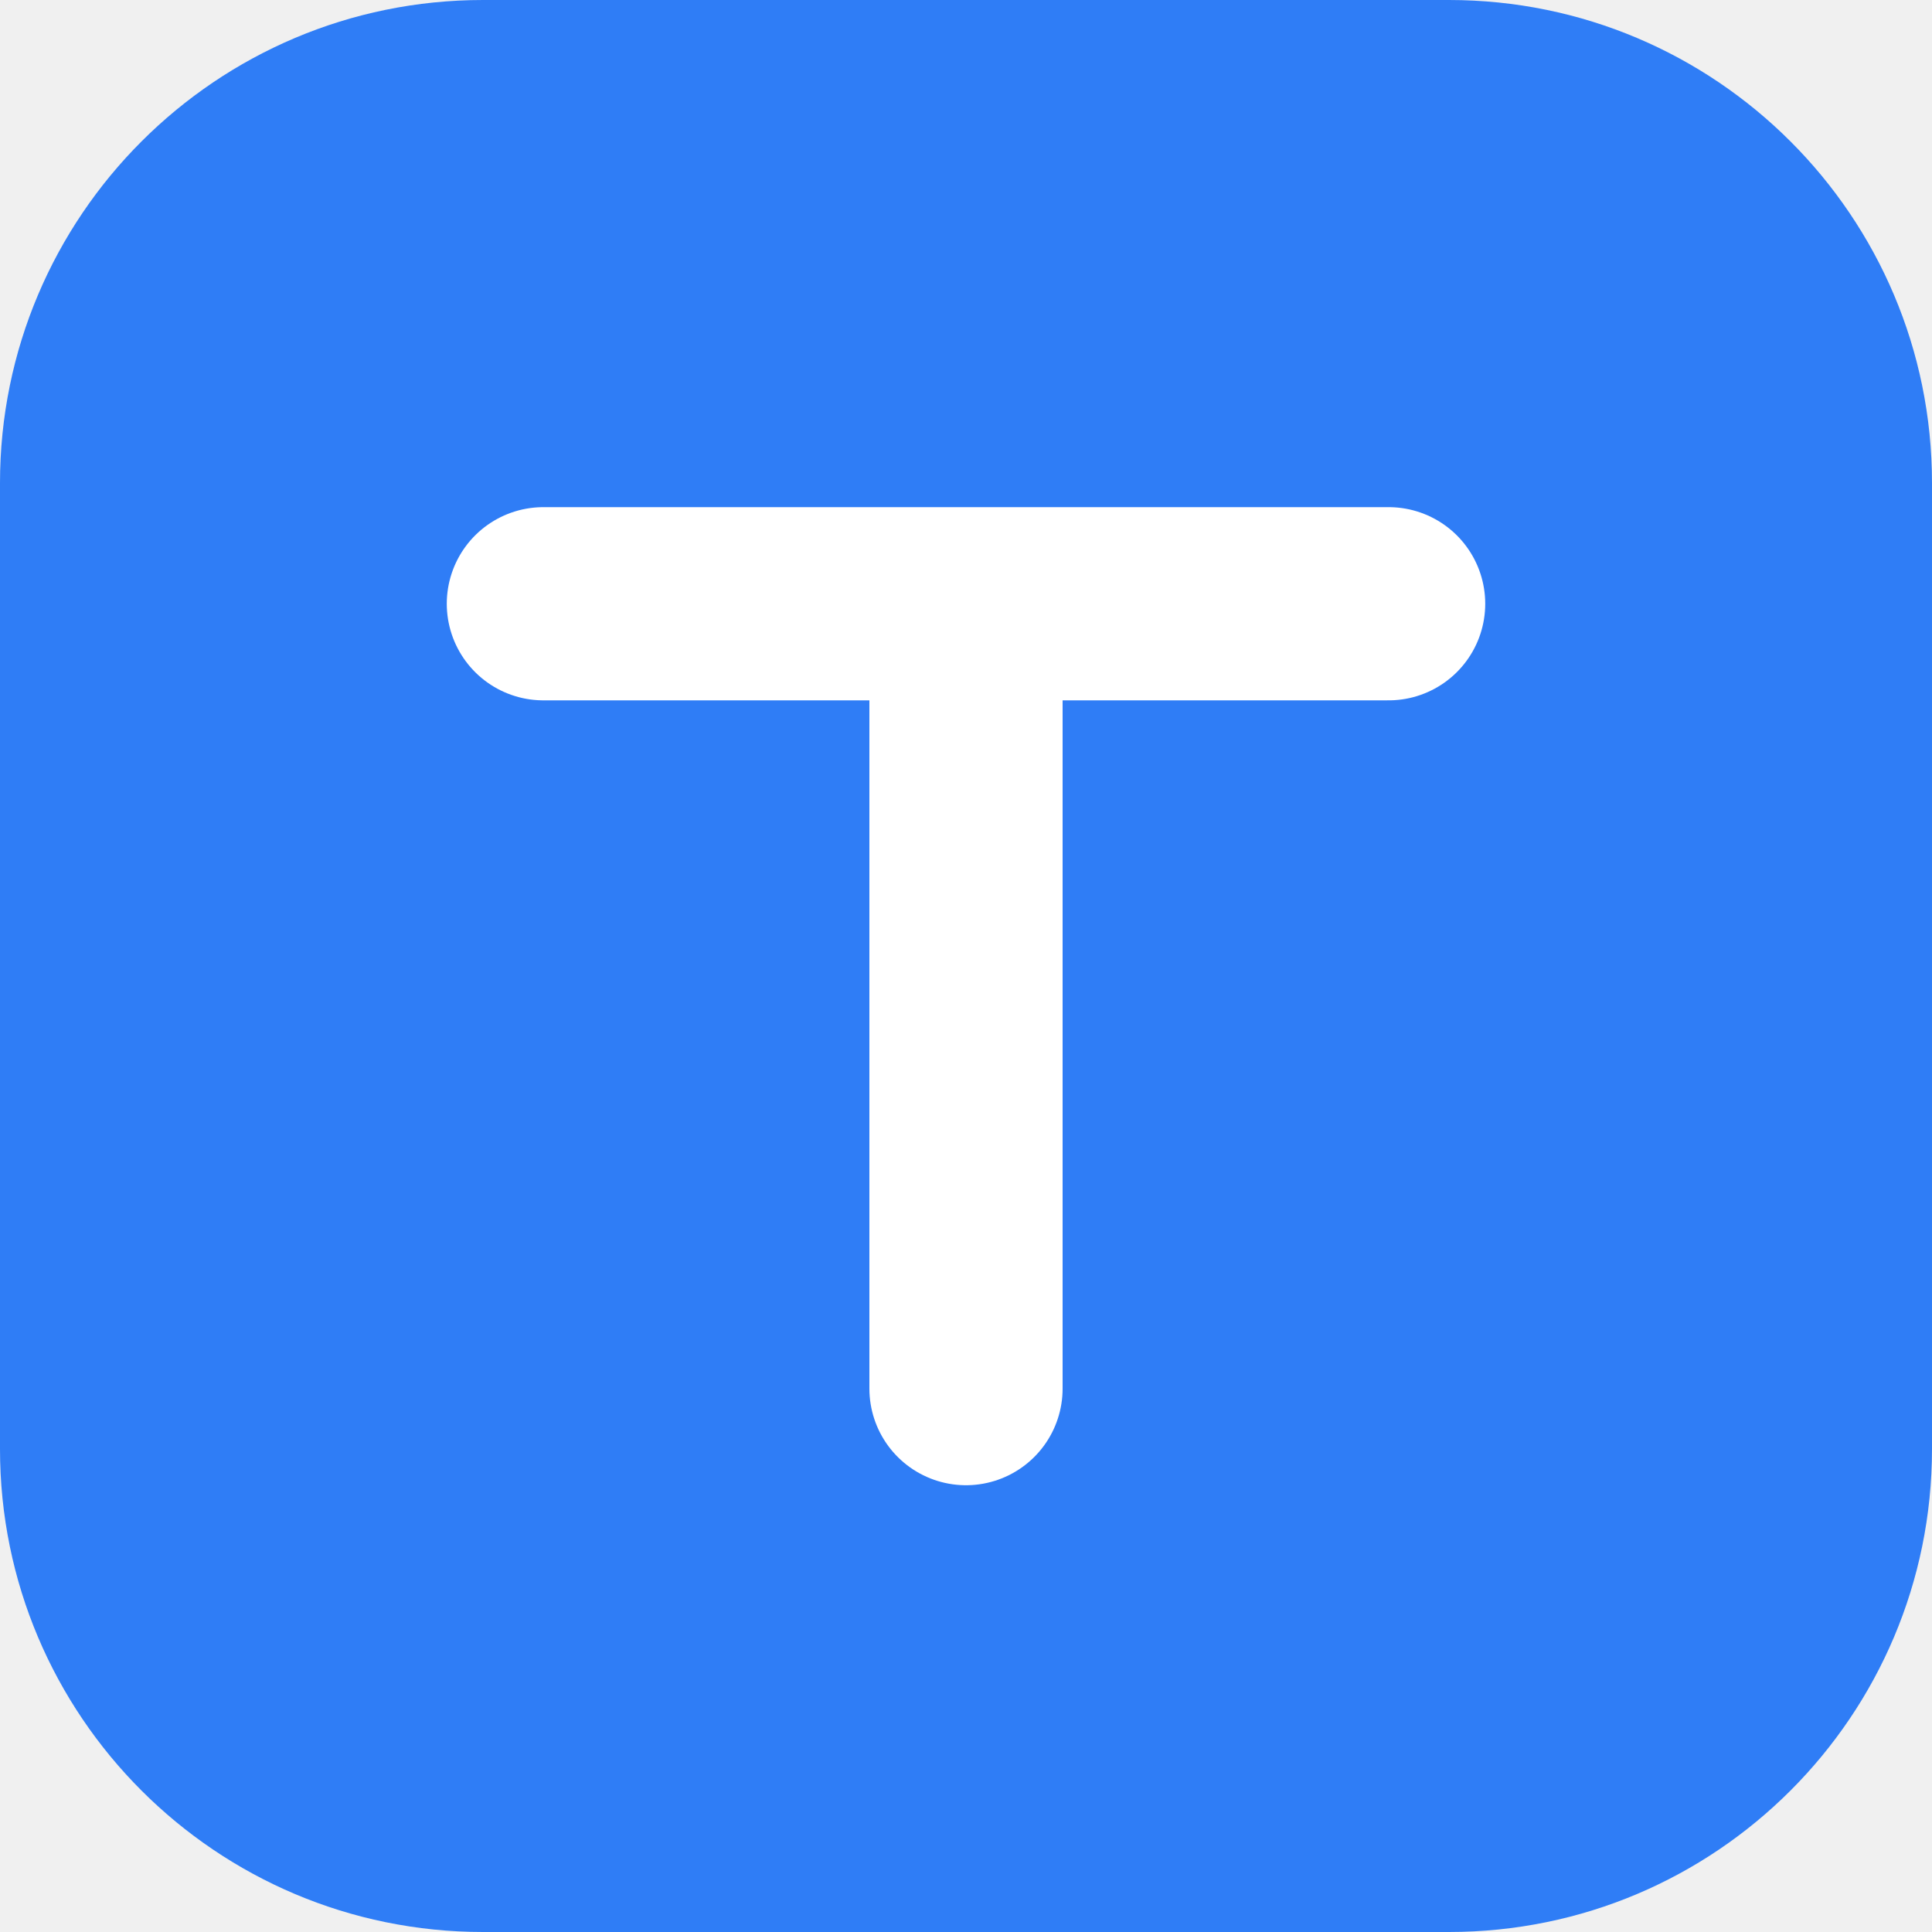
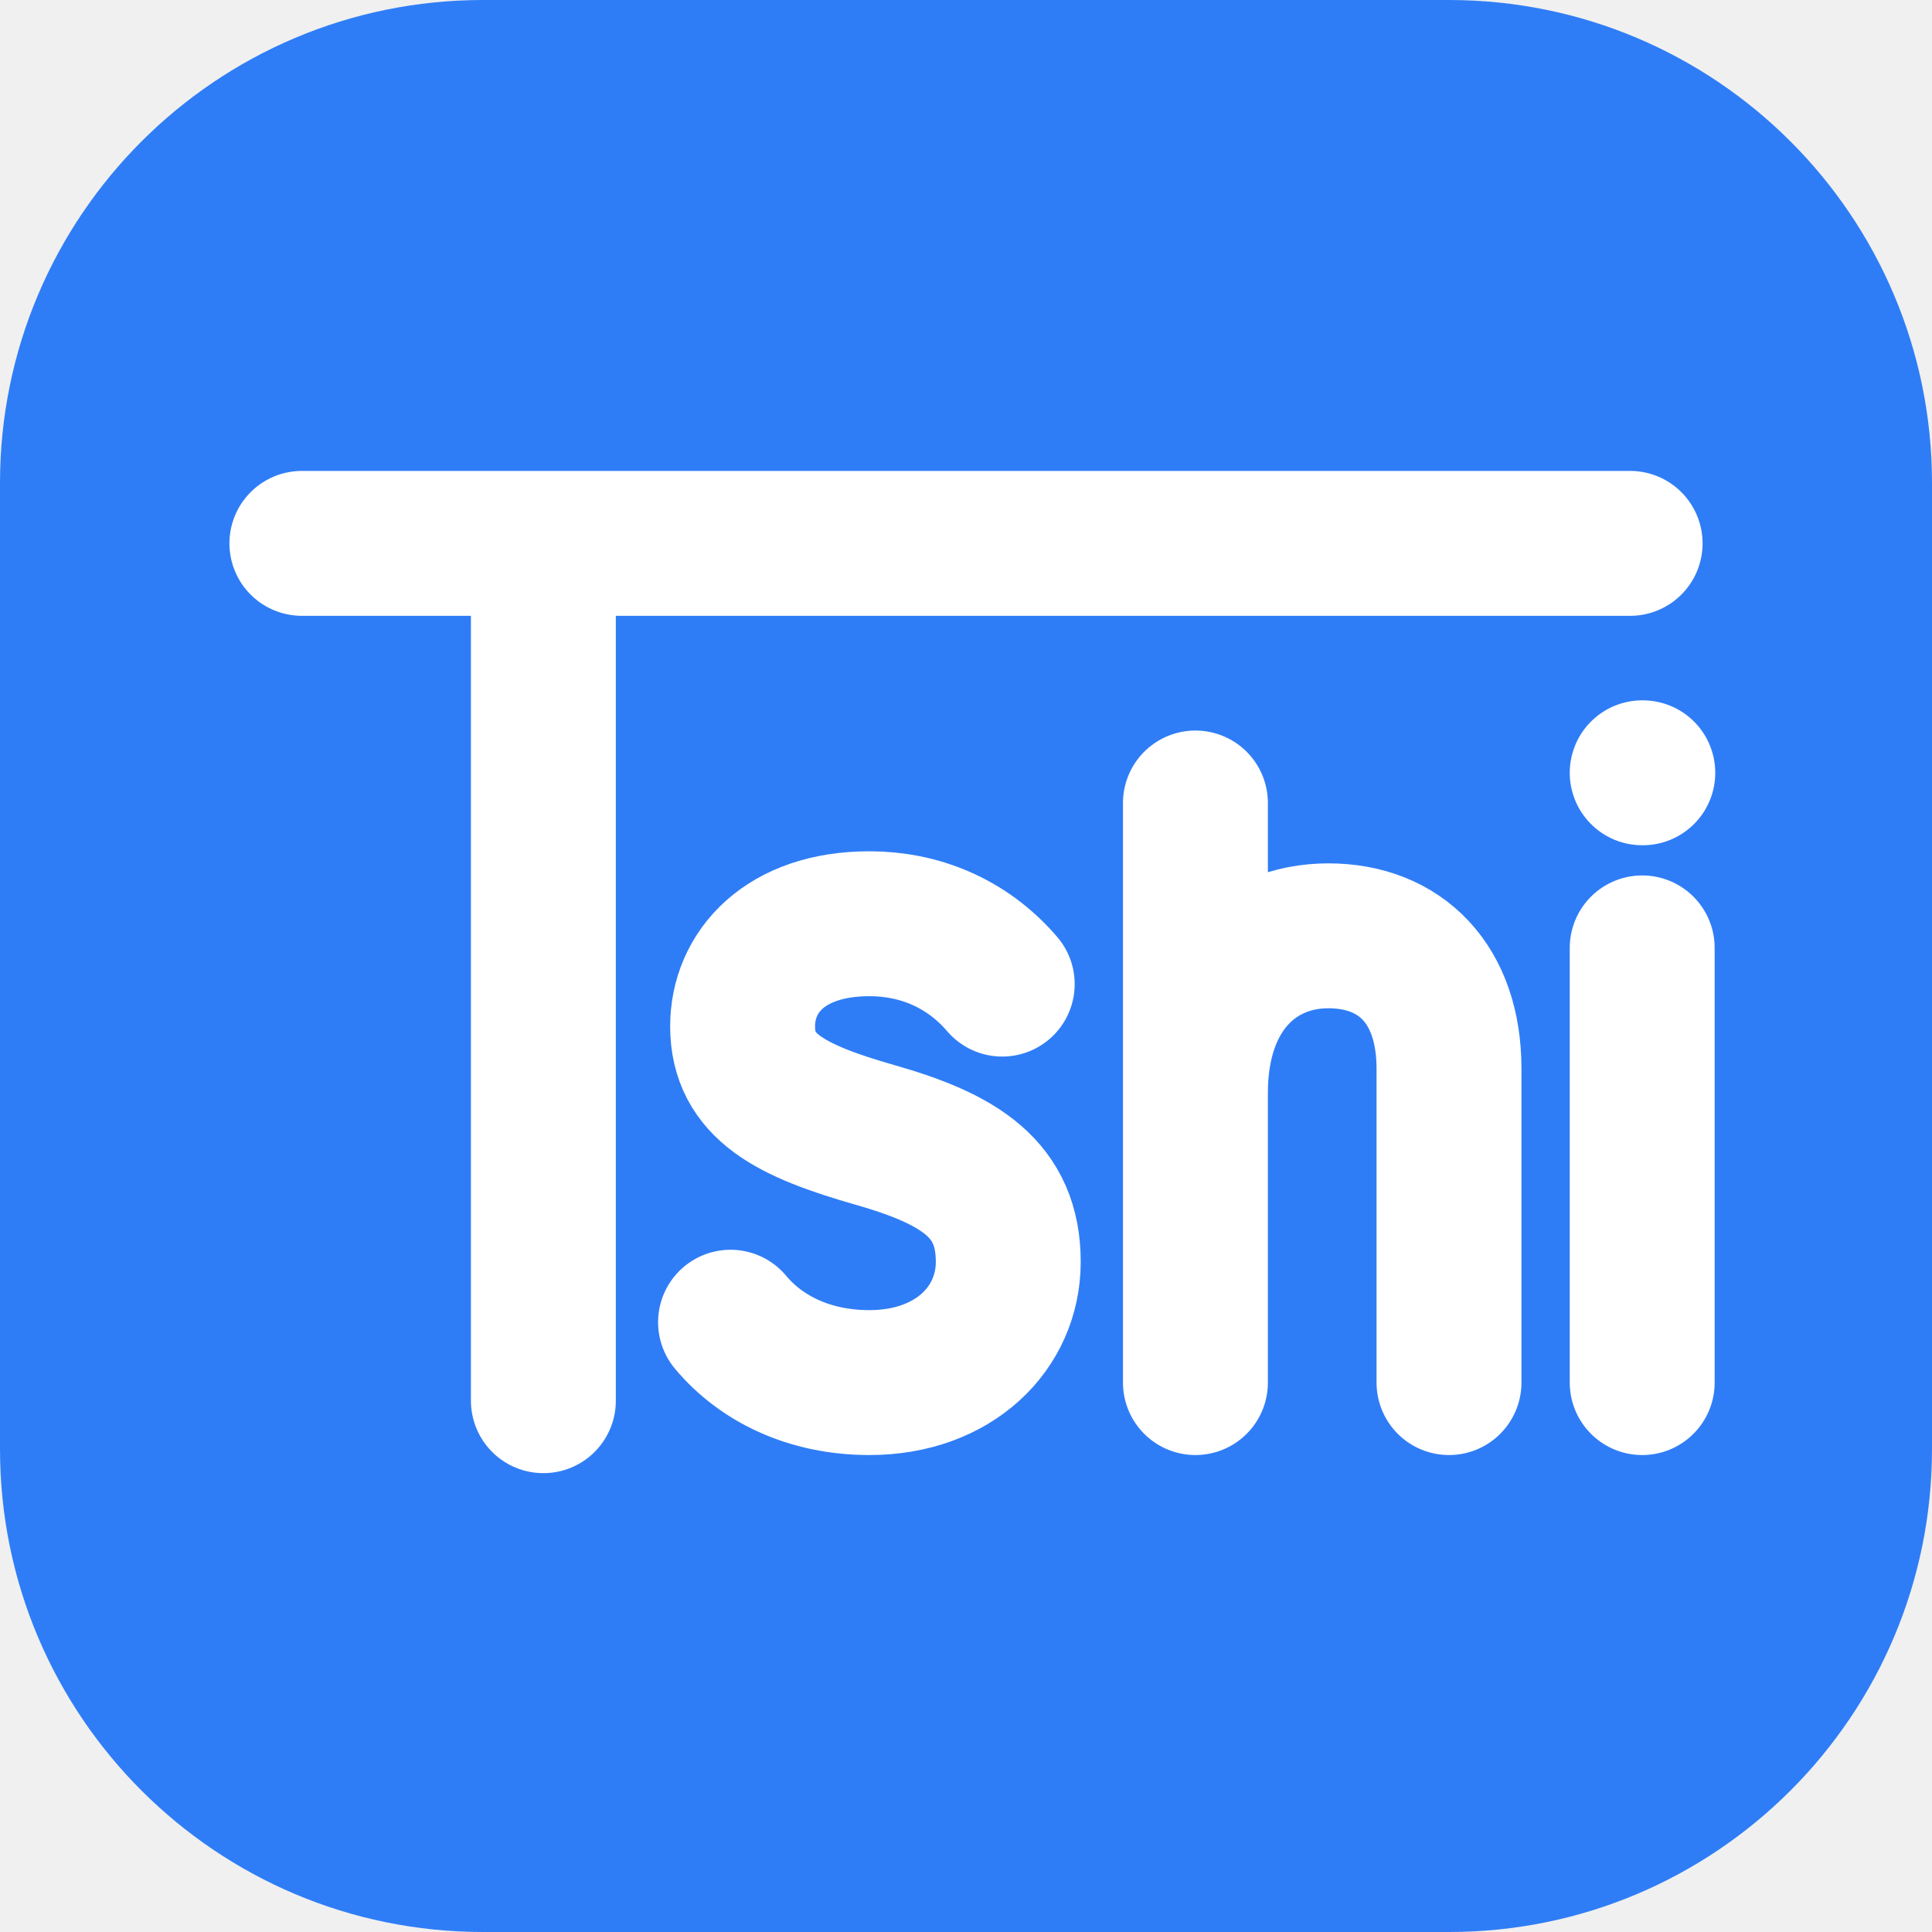
<svg xmlns="http://www.w3.org/2000/svg" viewBox="0 0 32 32">
  <rect width="32" height="32" rx="8" fill="#2f7df6" />
-   <path d="M9 10h14M16 10v13" stroke="#fff" stroke-width="3.2" stroke-linecap="round" />
+   <g transform="translate(0 .5)" fill="none" stroke="#fff" stroke-width="2.4" stroke-linecap="round" stroke-linejoin="round">
+     <path d="M5 8.5h22M9 8.5v14.2" />
+     <path d="M16.6 15.8c-.6-.7-1.4-1-2.2-1-1.4 0-2.1.8-2.1 1.7 0 1 .8 1.4 2.2 1.8 1.4.4 2.2.9 2.2 2.1 0 1.1-.9 2-2.3 2-1 0-1.8-.4-2.3-1M19.8 12.8v9.6M19.8 17.6c0-1.7 1-2.6 2.2-2.6s2 .8 2 2.2v5.2M27.2 15.2v7.2M27.2 12.3h.01" />
+   </g>
</svg>
